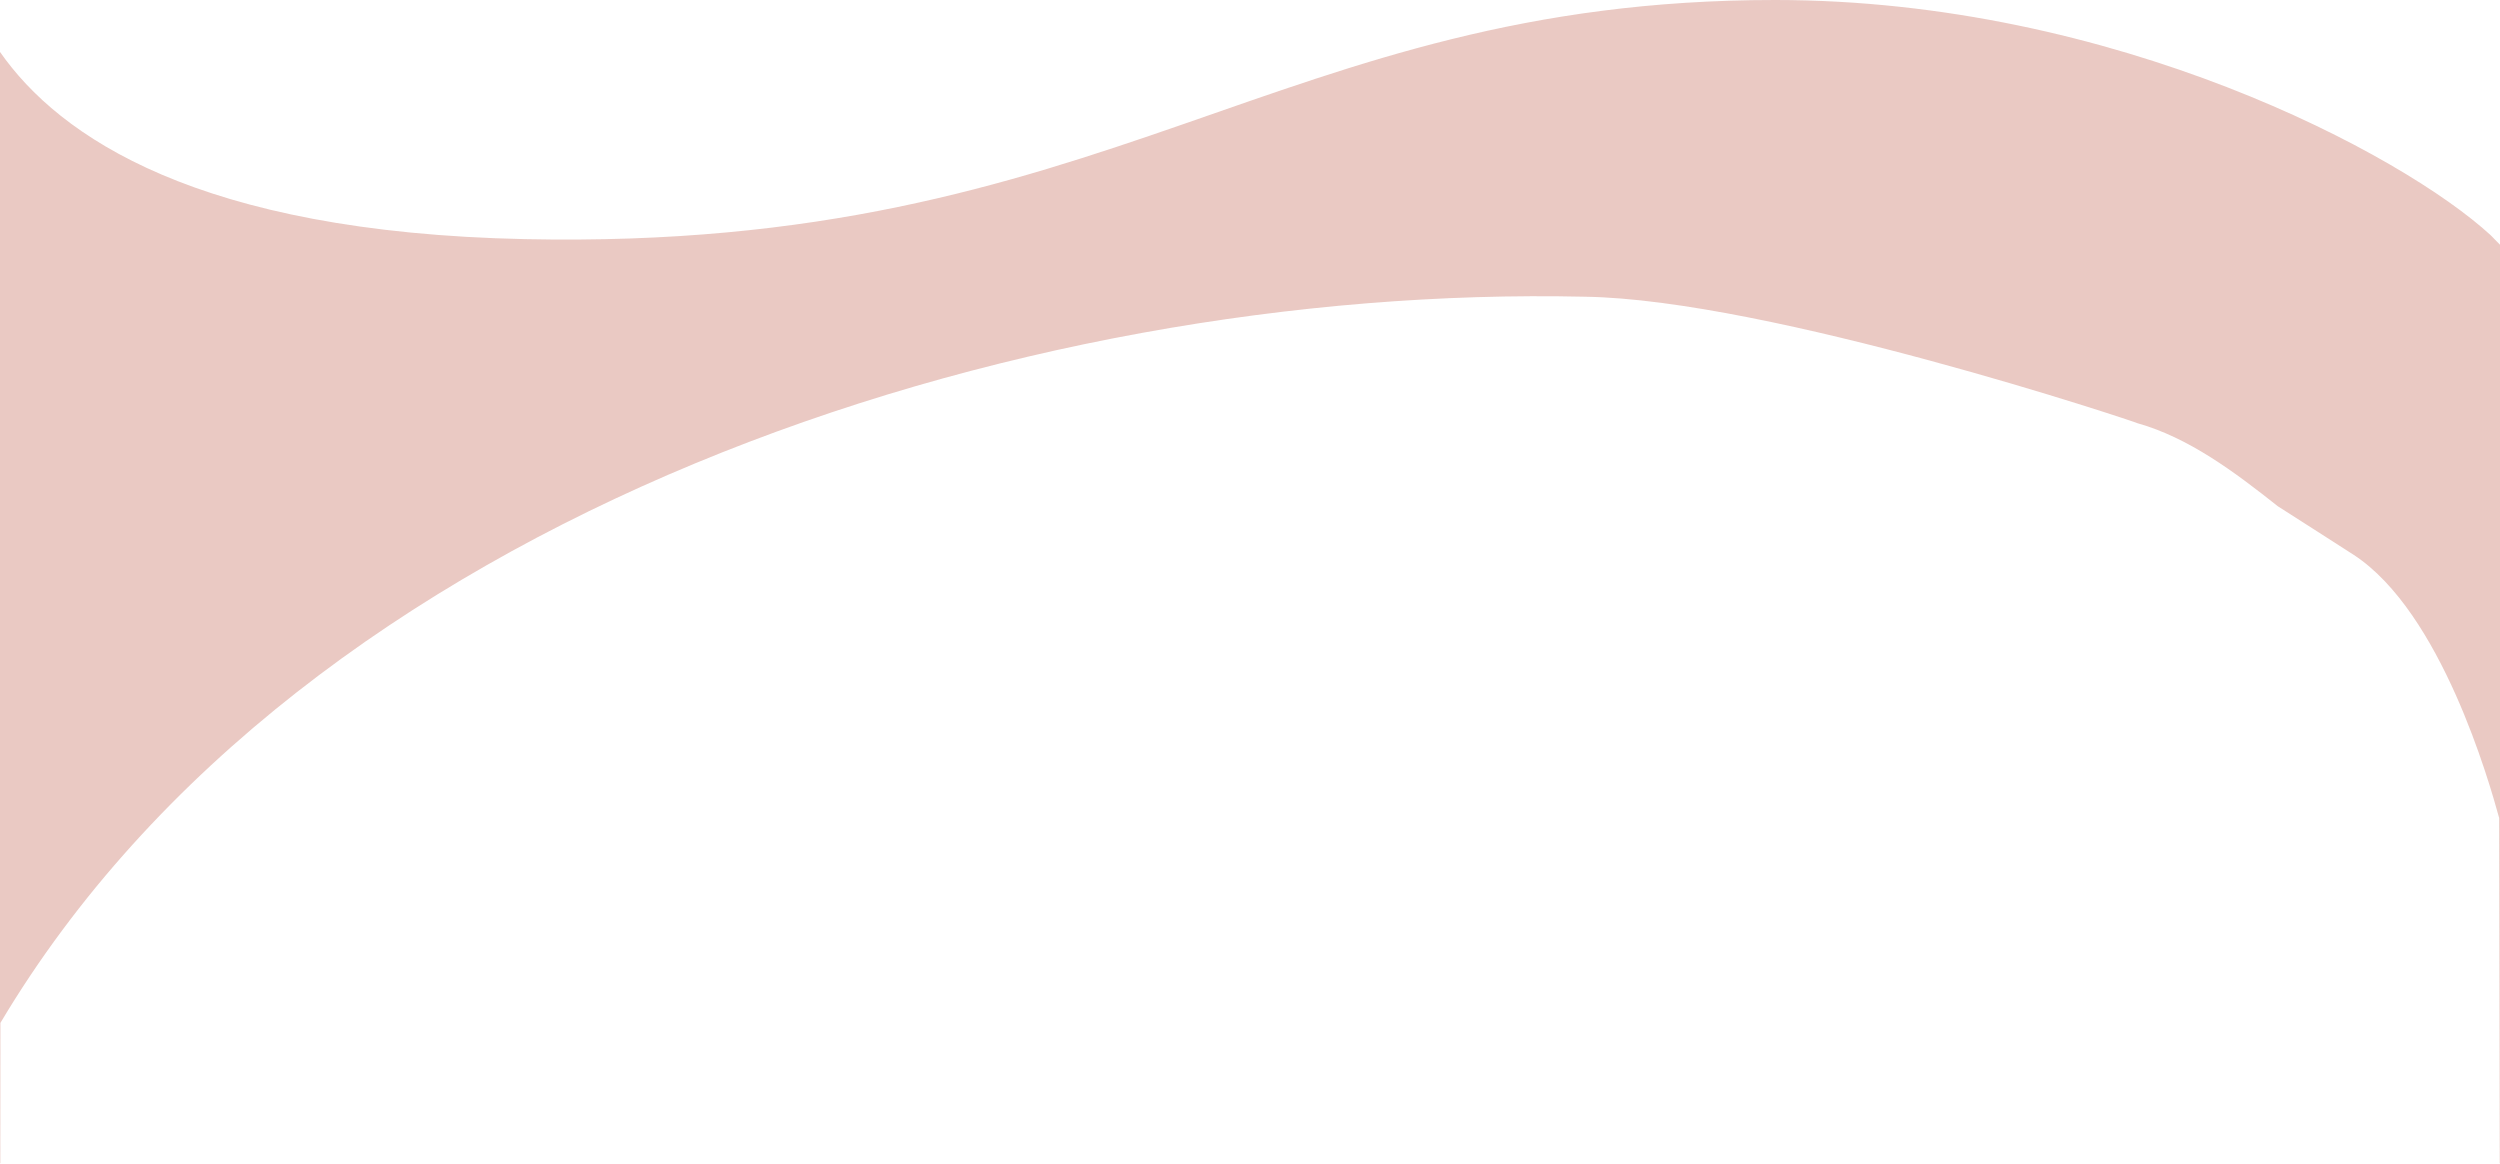
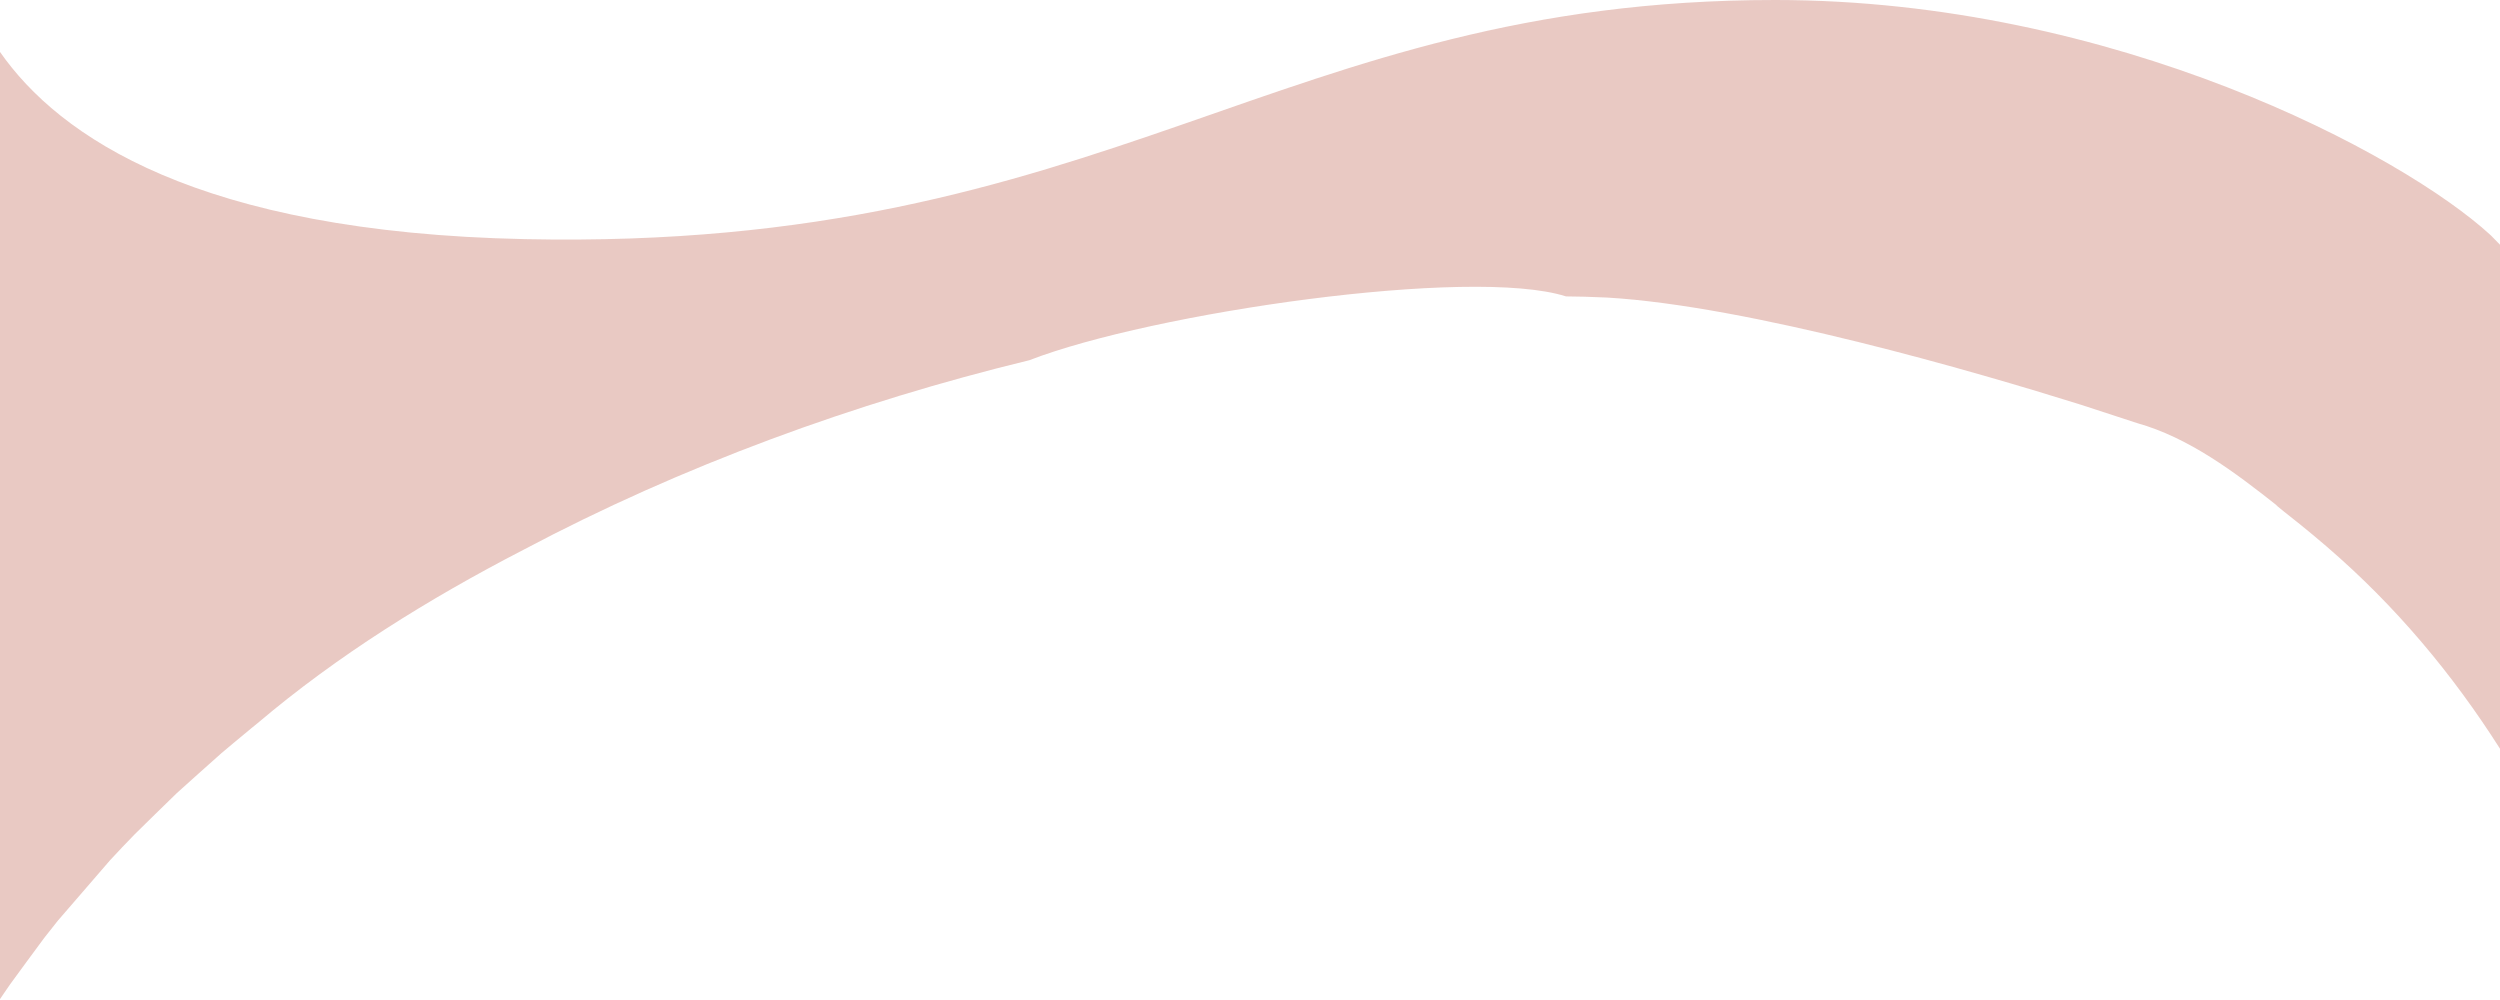
- <svg xmlns="http://www.w3.org/2000/svg" id="Layer_2" data-name="Layer 2" viewBox="0 0 1683.78 783.6">
+ <svg xmlns="http://www.w3.org/2000/svg" id="Layer_2" width="1683.78" height="672.91" viewBox="0 0 1683.78 672.91">
  <defs>
-     <style>
-       .cls-1 {
-         fill: #c77161;
-         opacity: .38;
-         stroke-width: 0px;
-       }
-     </style>
+     <style>.cls-1{fill:#c67161;opacity:.38;stroke-width:0px;}</style>
  </defs>
  <g id="Background">
-     <path id="Wave_4" data-name="Wave 4" class="cls-1" d="M.29,688.91C205.03,345.17,686.53,191.25,1067.25,199.84c124.44,1.73,372.99,84.97,372.12,85.12,34.85,9.8,65.67,32.94,94.75,55.99,7.56,4.85,46.25,29.54,51.28,32.85,58.87,38.61,91.22,153.07,97.82,177.15l.38,232.44c.06.07.12.14.18.22V164.84l-6.24-6.38C1618.25,103.88,1424.23,0,1195.54,0c-336.22,0-446.34,169.43-842.11,161.06C133.3,156.41,39.72,92,0,34.97v748.63c.07-.09.15-.18.22-.27l.07-94.43Z" />
+     <path class="cls-1" d="M.06,672.82c.43-.64.87-1.28,1.3-1.91,1.77-2.62,3.57-5.24,5.37-7.84.64-.92,21.18-28.95,23.06-31.38.61-.79,6.68-8.52,9.14-11.57.25-.31,34.59-40.09,35.25-40.8,5.43-5.88,10.95-11.69,16.57-17.44.63-.64,25.61-25.15,28.31-27.68.61-.57,27.17-24.44,29.98-26.84.44-.38,14.27-12.04,20.86-17.39.45-.36,2.87-2.32,3.63-2.94,53.55-45.42,115.09-83.72,179.03-116.74,106.7-56.57,223.39-99.17,340.69-127.67,82.66-31.99,297.86-63.37,361.45-42.99,4.2.05,8.39.12,12.56.21.97.01,13.04.44,15.13.57,96,5.64,248.58,50.06,319.04,72.16.77.24,38,12.39,37.95,12.39,0,0,0,0,0,0,34.85,9.8,65.67,32.93,94.75,55.98-.4-.32-.87-.52-1.28-.82,1.87,1.52,3.73,3.04,5.58,4.56,15.2,11.87,26.05,21.22,28.18,23.06.06.05.12.1.16.14,0,0,0,0,0,0,.15.13.23.2.23.2,46.73,40.17,84.97,86.18,116.79,136.22V164.84l-6.24-6.38C1618.25,103.88,1424.23,0,1195.54,0c-336.22,0-446.34,169.43-842.11,161.06C133.3,156.41,39.72,92,0,34.97v637.93s.04-.05.06-.08Z" />
  </g>
</svg>
